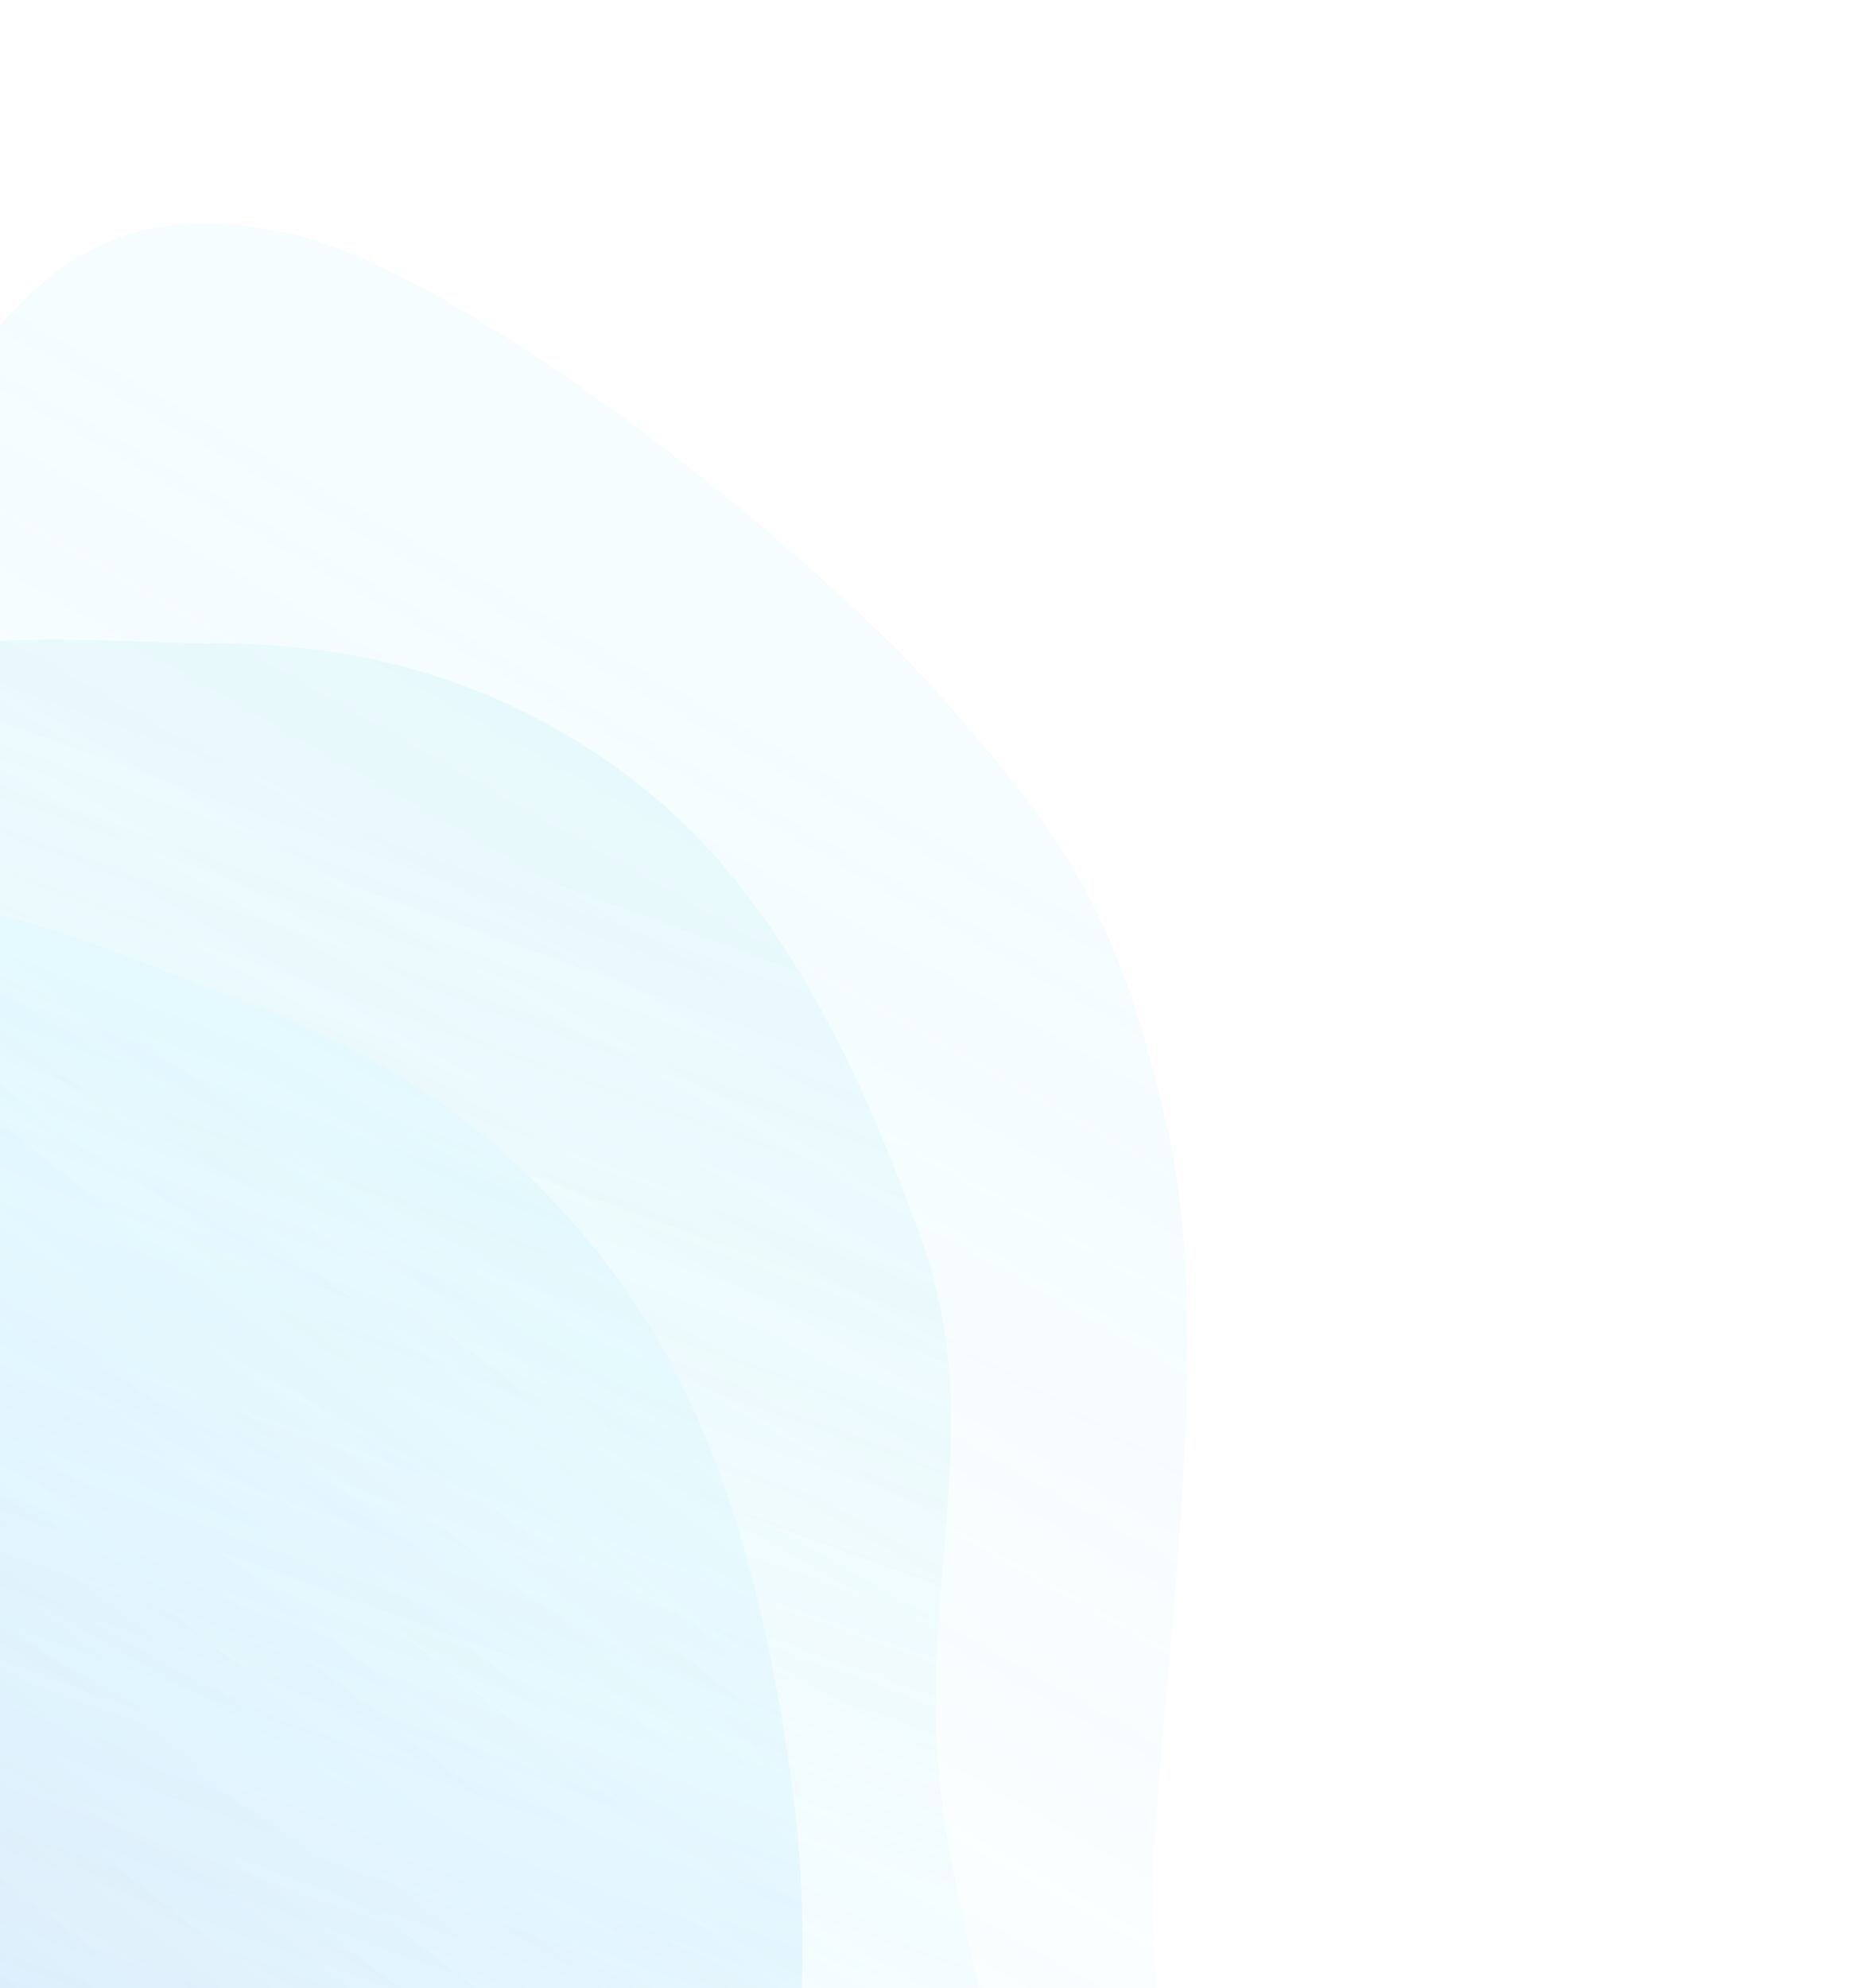
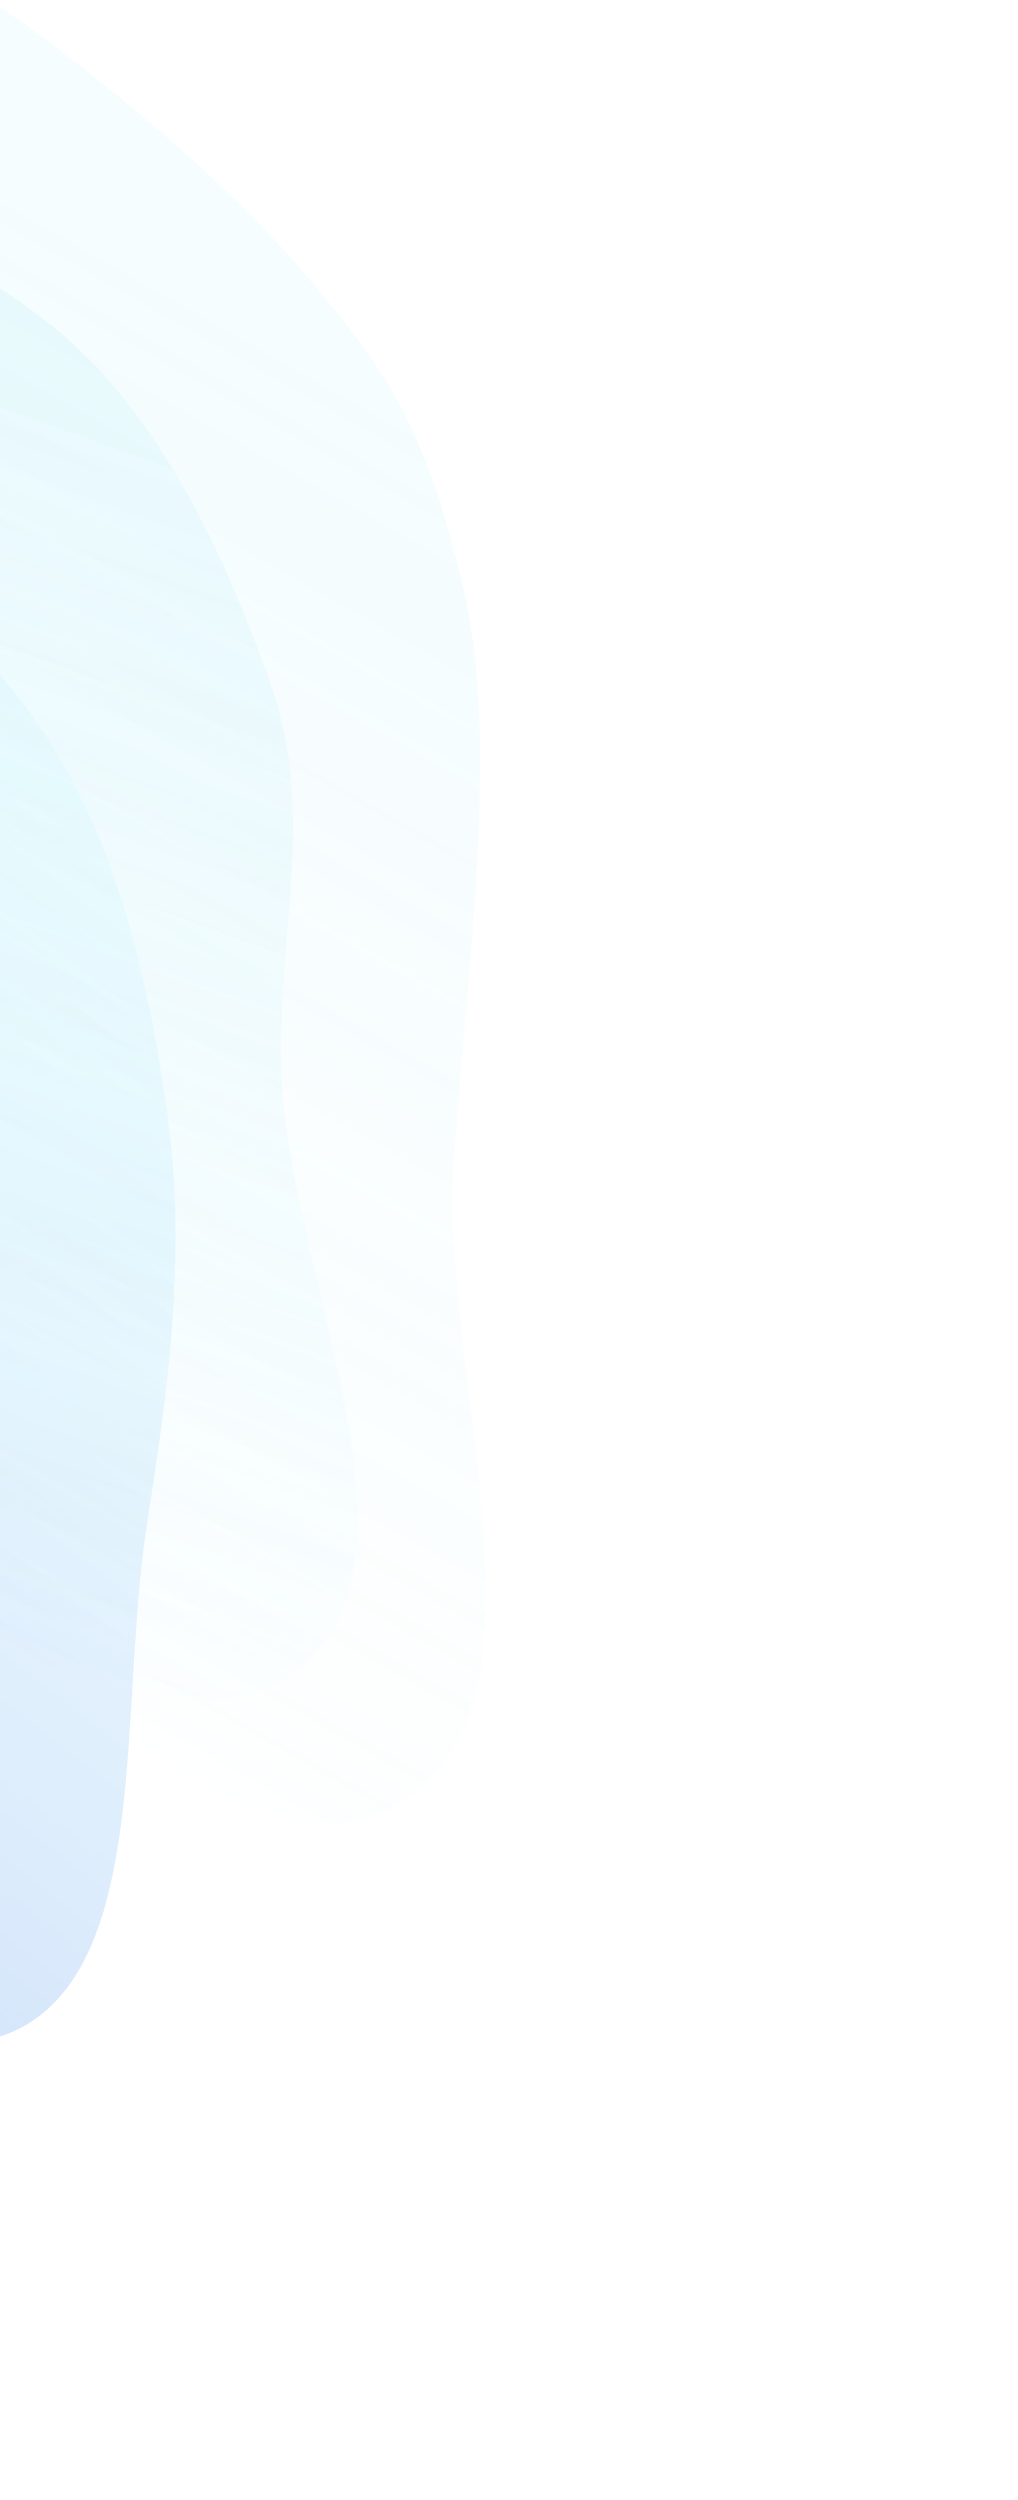
- <svg xmlns="http://www.w3.org/2000/svg" width="508" height="541" viewBox="0 0 508 541" fill="none">
+ <svg xmlns="http://www.w3.org/2000/svg" width="350" height="860" viewBox="0 0 350 860" fill="none">
  <g opacity="0.8">
-     <path fill-rule="evenodd" clip-rule="evenodd" d="M76.21 62.958C123.75 71.932 220.214 148.611 256.972 190.486C291.132 229.401 304.345 249.375 317.648 306.471C330.408 361.235 317.321 447.28 314.062 504.142C309.886 577.013 348.414 679.912 302.342 718.42C254.948 758.032 196.17 686.275 141.579 666.7C105.289 653.688 70.76 643.994 36.506 623.1C-6.116 597.102 -65.481 588.983 -81.919 530.375C-98.333 471.849 -44.849 420.576 -37.468 359.348C-28.384 283.988 -72.489 191.697 -34.316 135.498C2.653 81.07 21.207 52.575 76.21 62.958Z" fill="url(#paint0_linear_1_495)" fill-opacity="0.3" />
-     <path fill-rule="evenodd" clip-rule="evenodd" d="M59.787 175.082C101.896 175.166 143.55 187.407 179.293 217.953C212.51 246.34 234.462 291.03 251.219 338.678C267.293 384.379 252.576 424.602 254.927 474.743C257.94 539.002 303.318 630.069 266.811 671.173C229.255 713.457 171.664 660.428 122.464 652.245C89.758 646.804 58.883 643.972 27.227 631.325C-12.161 615.588 -64.464 618.176 -84.082 569.721C-103.672 521.333 -61.891 467.883 -61.059 413.259C-60.036 346.029 -106.754 272.693 -78.72 217.44C-51.57 163.93 11.067 174.985 59.787 175.082Z" fill="url(#paint1_linear_1_495)" fill-opacity="0.4" />
-     <path opacity="0.4" fill-rule="evenodd" clip-rule="evenodd" d="M69.371 273.849C108.365 288.12 144.644 313.402 171.997 353.5C197.416 390.763 209.326 439.201 215.867 488.604C222.141 535.987 215.688 581.694 208.414 628.531C199.09 688.553 209.195 773.74 167.626 799.178C124.865 825.346 81.511 757.237 37.477 733.137C8.205 717.117 -19.863 704.11 -46.803 681.825C-80.325 654.095 -129.264 638.843 -138.303 587.735C-147.329 536.697 -98.547 501.701 -87.479 451.822C-73.856 390.432 -103.309 307.342 -66.922 266.054C-31.683 226.07 24.257 257.336 69.371 273.849Z" fill="url(#paint2_linear_1_495)" fill-opacity="0.6" />
+     <path fill-rule="evenodd" clip-rule="evenodd" d="M-81.79 -40.042C-34.25 -31.067 62.214 45.611 98.972 87.487C133.132 126.401 146.346 146.375 159.649 203.471C172.408 258.235 159.321 344.28 156.062 401.142C151.886 474.013 190.414 576.912 144.342 615.42C96.948 655.032 38.17 583.275 -16.421 563.7C-52.711 550.688 -87.24 540.994 -121.494 520.1C-164.116 494.102 -223.481 485.983 -239.919 427.375C-256.333 368.849 -202.849 317.576 -195.468 256.348C-186.384 180.988 -230.488 88.698 -192.316 32.498C-155.347 -21.929 -136.792 -50.425 -81.79 -40.042Z" fill="url(#paint0_linear_1_430)" fill-opacity="0.3" />
+     <path fill-rule="evenodd" clip-rule="evenodd" d="M-98.213 72.082C-56.104 72.166 -14.45 84.407 21.294 114.953C54.511 143.34 76.462 188.03 93.219 235.678C109.293 281.379 94.576 321.602 96.927 371.743C99.94 436.002 145.318 527.069 108.811 568.173C71.255 610.458 13.664 557.428 -35.536 549.245C-68.242 543.804 -99.116 540.973 -130.772 528.325C-170.161 512.588 -222.464 515.176 -242.082 466.721C-261.672 418.333 -219.89 364.883 -219.059 310.259C-218.036 243.029 -264.754 169.693 -236.72 114.44C-209.57 60.93 -146.933 71.985 -98.213 72.082Z" fill="url(#paint1_linear_1_430)" fill-opacity="0.4" />
+     <path opacity="0.4" fill-rule="evenodd" clip-rule="evenodd" d="M-88.629 170.849C-49.635 185.12 -13.356 210.402 13.997 250.5C39.416 287.763 51.326 336.202 57.867 385.604C64.141 432.987 57.688 478.694 50.414 525.531C41.09 585.554 51.195 670.74 9.626 696.178C-33.135 722.346 -76.489 654.238 -120.523 630.137C-149.795 614.117 -177.862 601.11 -204.803 578.825C-238.325 551.095 -287.264 535.843 -296.302 484.735C-305.328 433.697 -256.547 398.701 -245.479 348.822C-231.856 287.432 -261.309 204.342 -224.922 163.054C-189.683 123.07 -133.743 154.336 -88.629 170.849Z" fill="url(#paint2_linear_1_430)" fill-opacity="0.6" />
  </g>
  <defs>
-     <linearGradient id="paint0_linear_1_495" x1="-22.687" y1="637.041" x2="222.351" y2="204.828" gradientUnits="userSpaceOnUse">
+     <linearGradient id="paint0_linear_1_430" x1="-180.687" y1="534.041" x2="64.351" y2="101.829" gradientUnits="userSpaceOnUse">
      <stop stop-color="#9EE6F7" stop-opacity="0" />
      <stop offset="1" stop-color="#9EE6F7" stop-opacity="0.46" />
    </linearGradient>
-     <linearGradient id="paint1_linear_1_495" x1="-33.283" y1="649.344" x2="119.695" y2="224.941" gradientUnits="userSpaceOnUse">
+     <linearGradient id="paint1_linear_1_430" x1="-191.283" y1="546.344" x2="-38.305" y2="121.941" gradientUnits="userSpaceOnUse">
      <stop stop-color="#9EE6F7" stop-opacity="0" />
      <stop offset="1" stop-color="#9EE6F7" stop-opacity="0.46" />
    </linearGradient>
-     <linearGradient id="paint2_linear_1_495" x1="-106.255" y1="677.973" x2="141.281" y2="359.916" gradientUnits="userSpaceOnUse">
+     <linearGradient id="paint2_linear_1_430" x1="-264.255" y1="574.973" x2="-16.719" y2="256.916" gradientUnits="userSpaceOnUse">
      <stop stop-color="#005AE2" />
      <stop offset="1" stop-color="#73E6FF" stop-opacity="0.38" />
    </linearGradient>
  </defs>
</svg>
